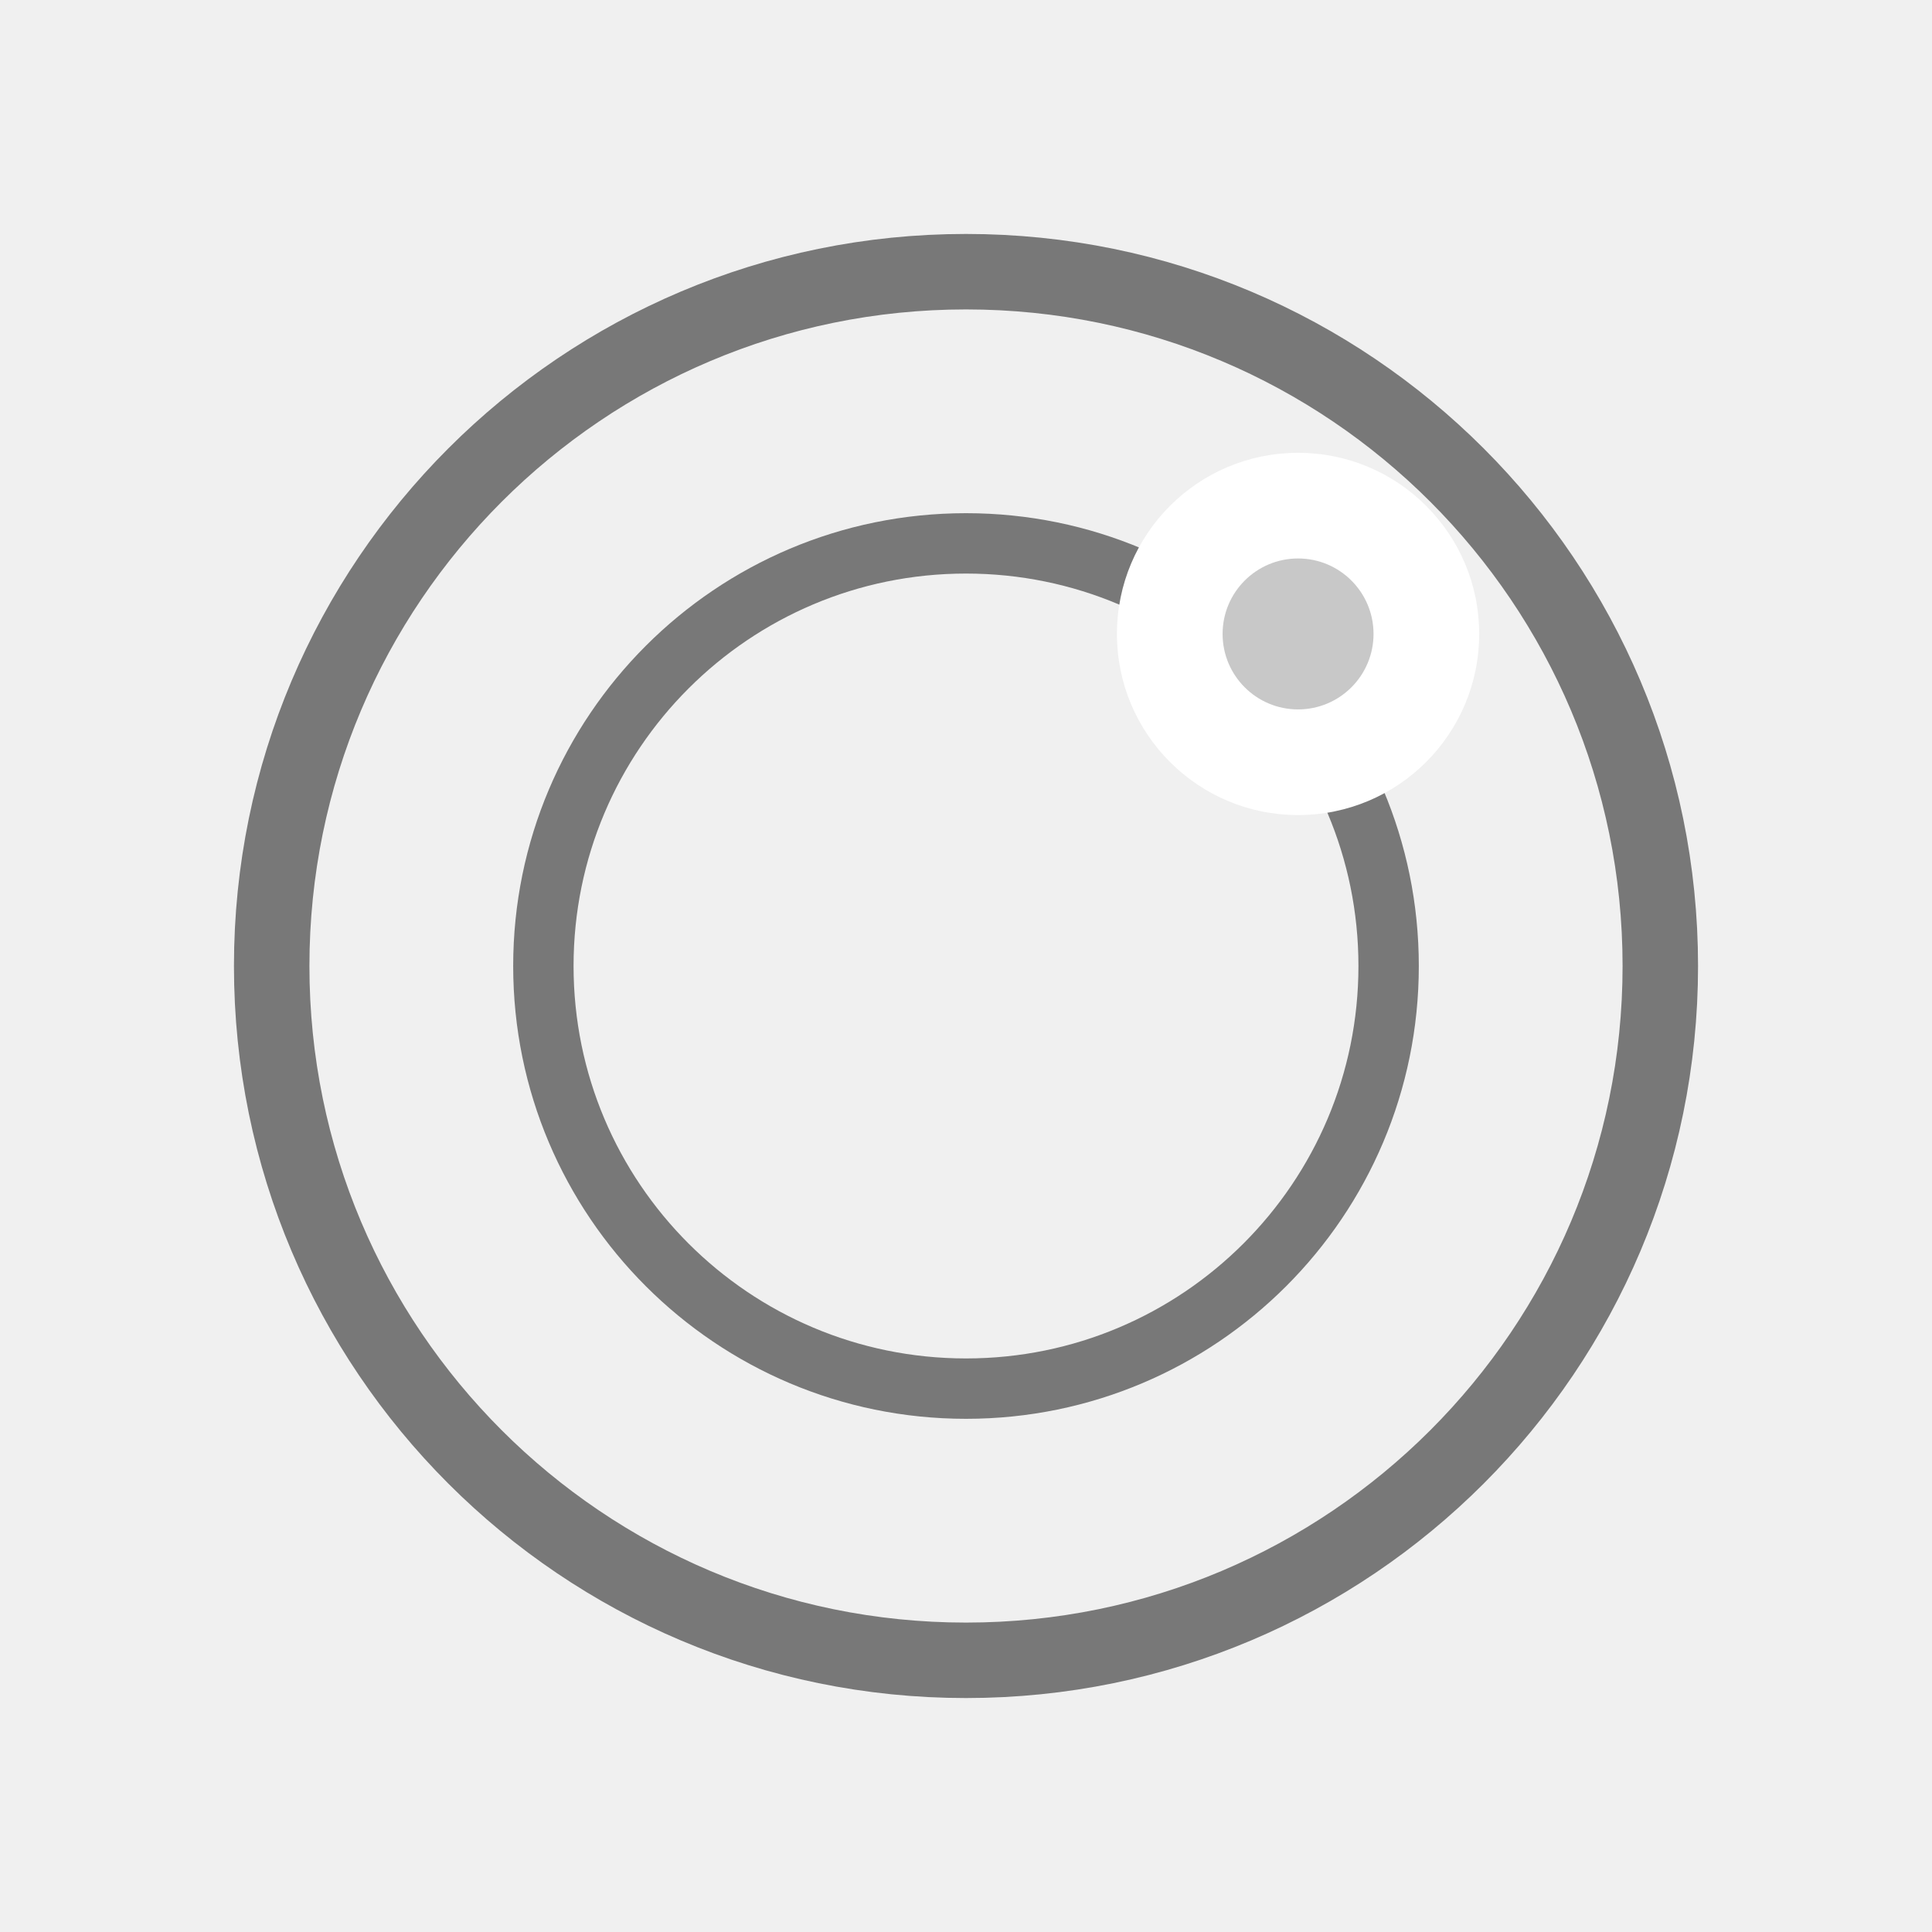
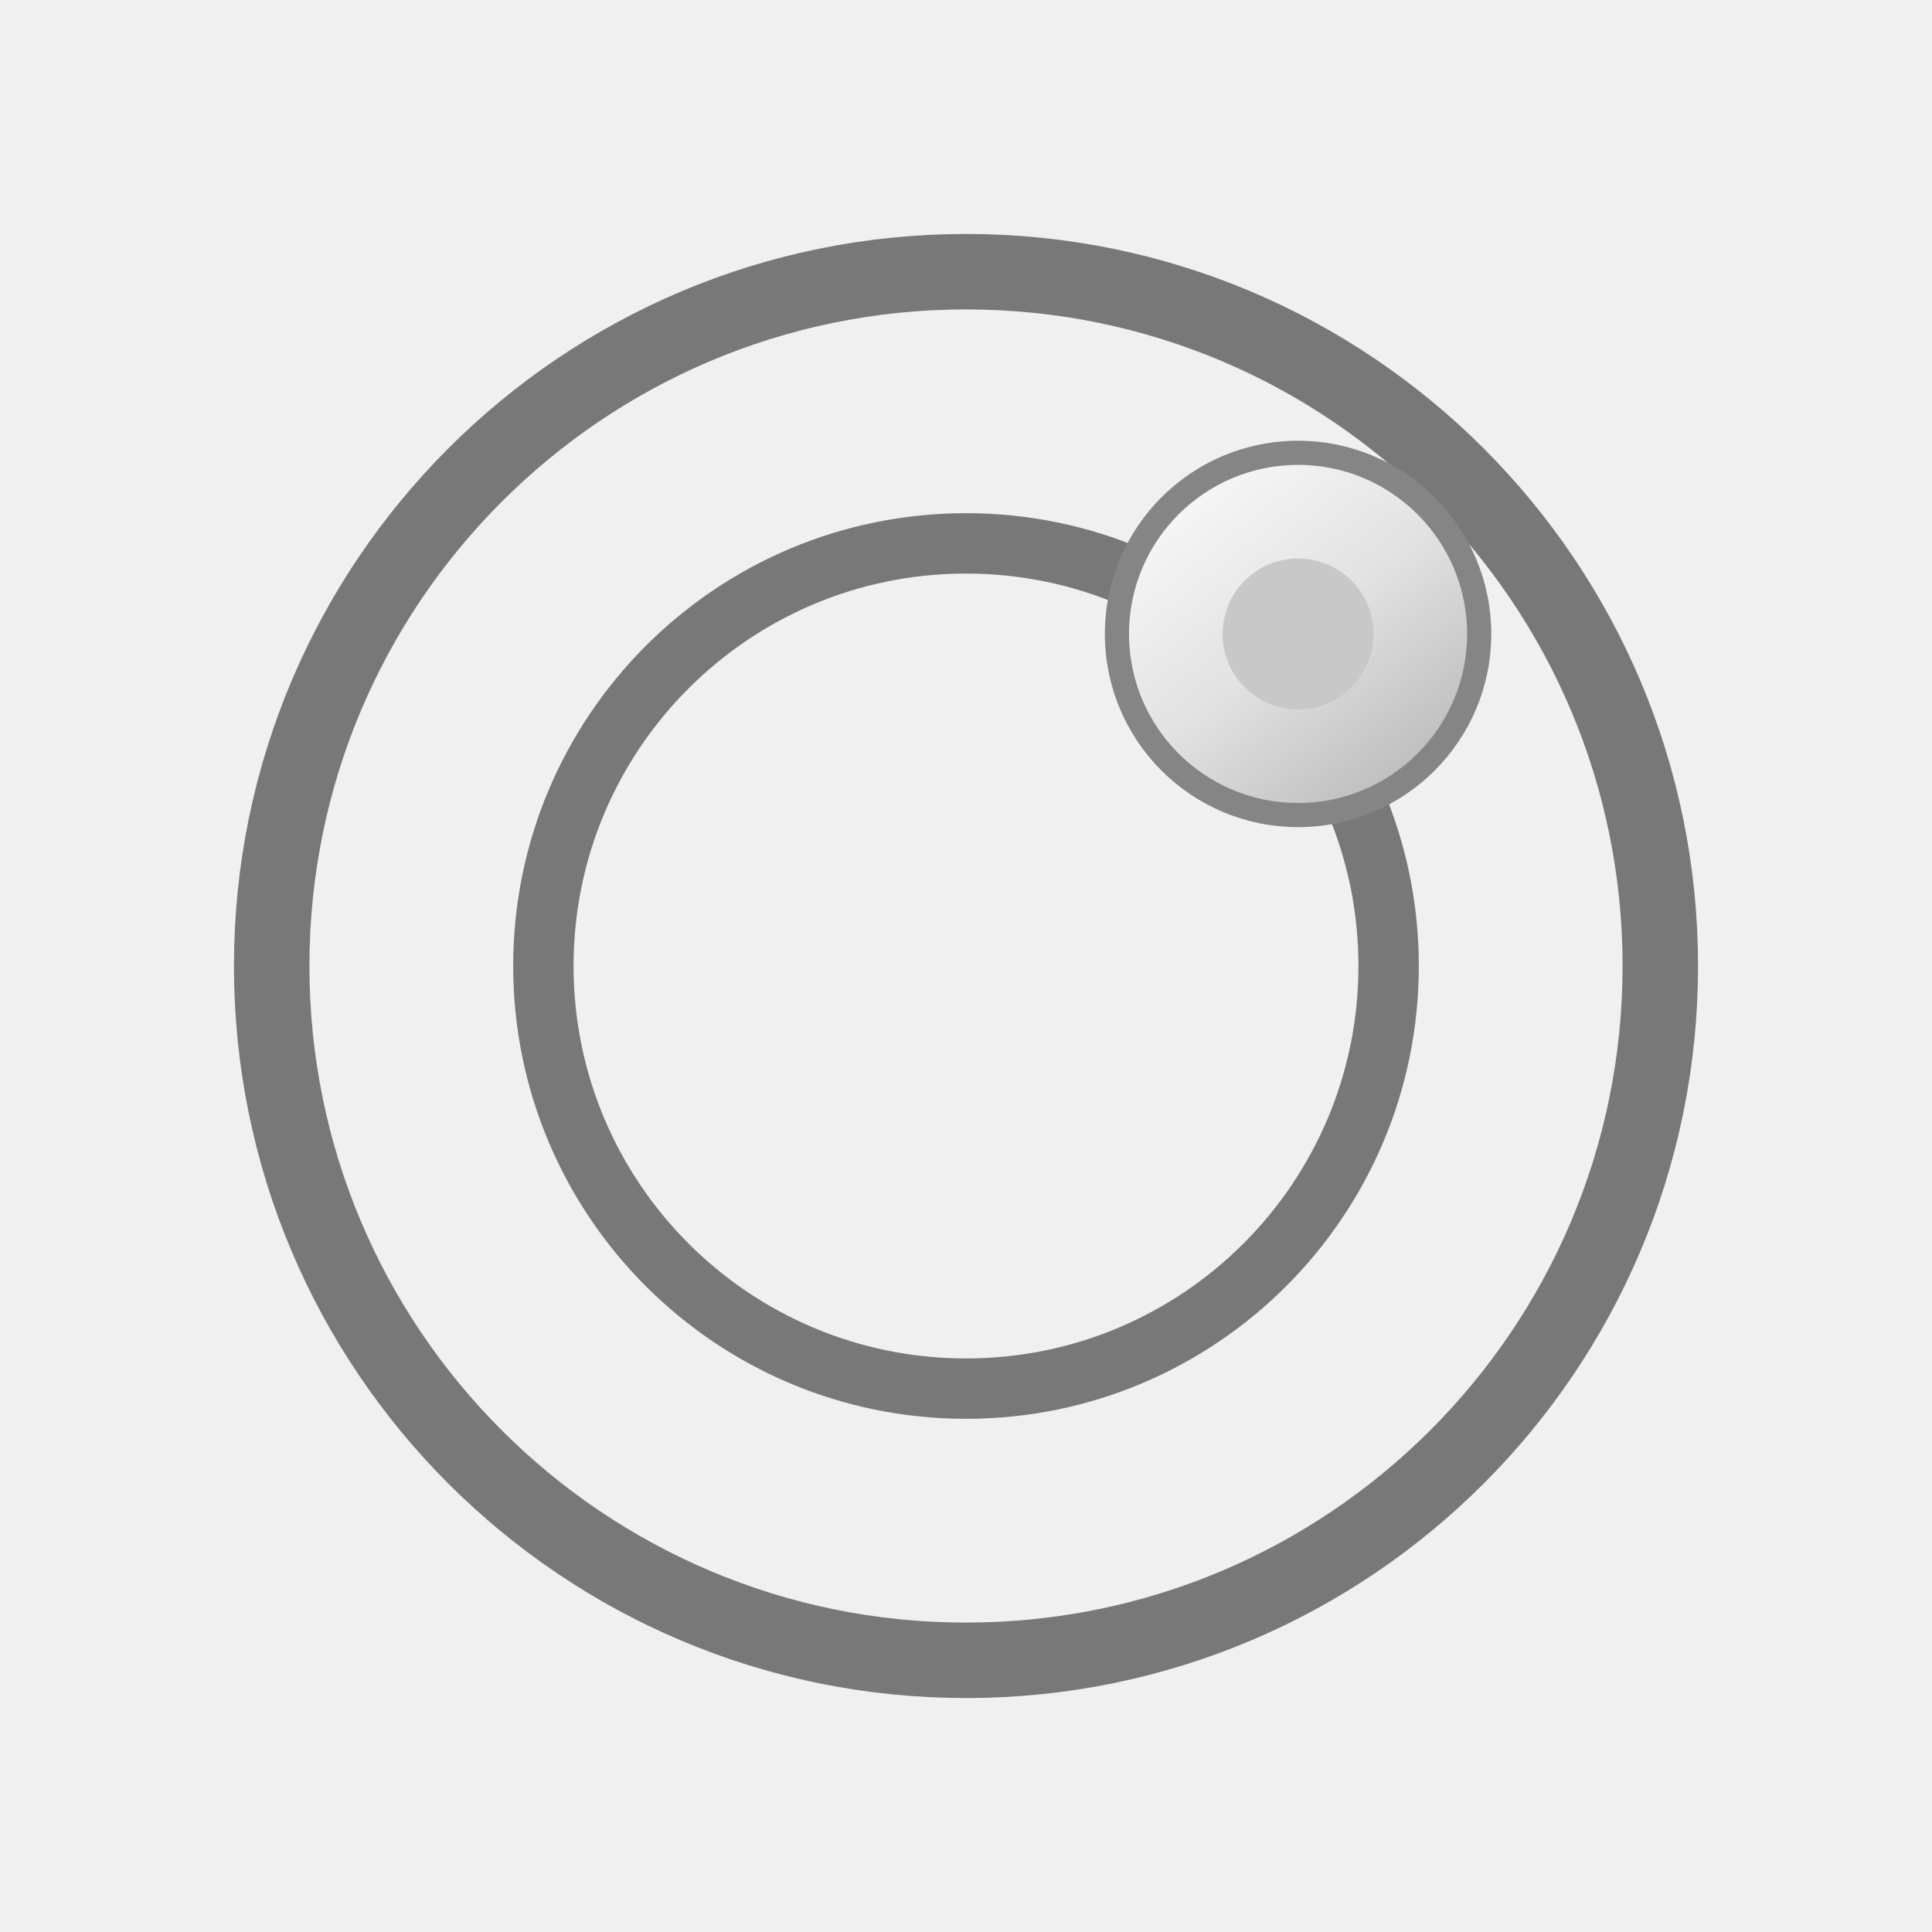
<svg xmlns="http://www.w3.org/2000/svg" width="64" height="64" viewBox="0 0 64 64">
+   <defs>
+     <linearGradient id="card_icon_glint" x1="0" y1="0" x2="0.8" y2="1">
+       <stop offset="0" stop-color="#ffffff" />
+       <stop offset="0.55" stop-color="#e2e2e2" />
+       <stop offset="1" stop-color="#b8b8b8" />
+     </linearGradient>
+   </defs>
  <g transform="translate(32,32)">
    <circle fill="none" stroke="#787878" cx="0" cy="0" r="23" stroke-width="2.5" />
    <circle fill="none" stroke="#787878" cx="0" cy="0" r="14" stroke-width="2" />
-     <circle fill="#ffffff" stroke="none" cx="11" cy="-11" r="6" />
+     <circle fill="url(#card_icon_glint)" stroke="#858585" stroke-width="0.8" cx="11" cy="-11" r="6" />
    <circle fill="#c8c8c8" stroke="none" cx="11" cy="-11" r="2.5" />
  </g>
</svg>
